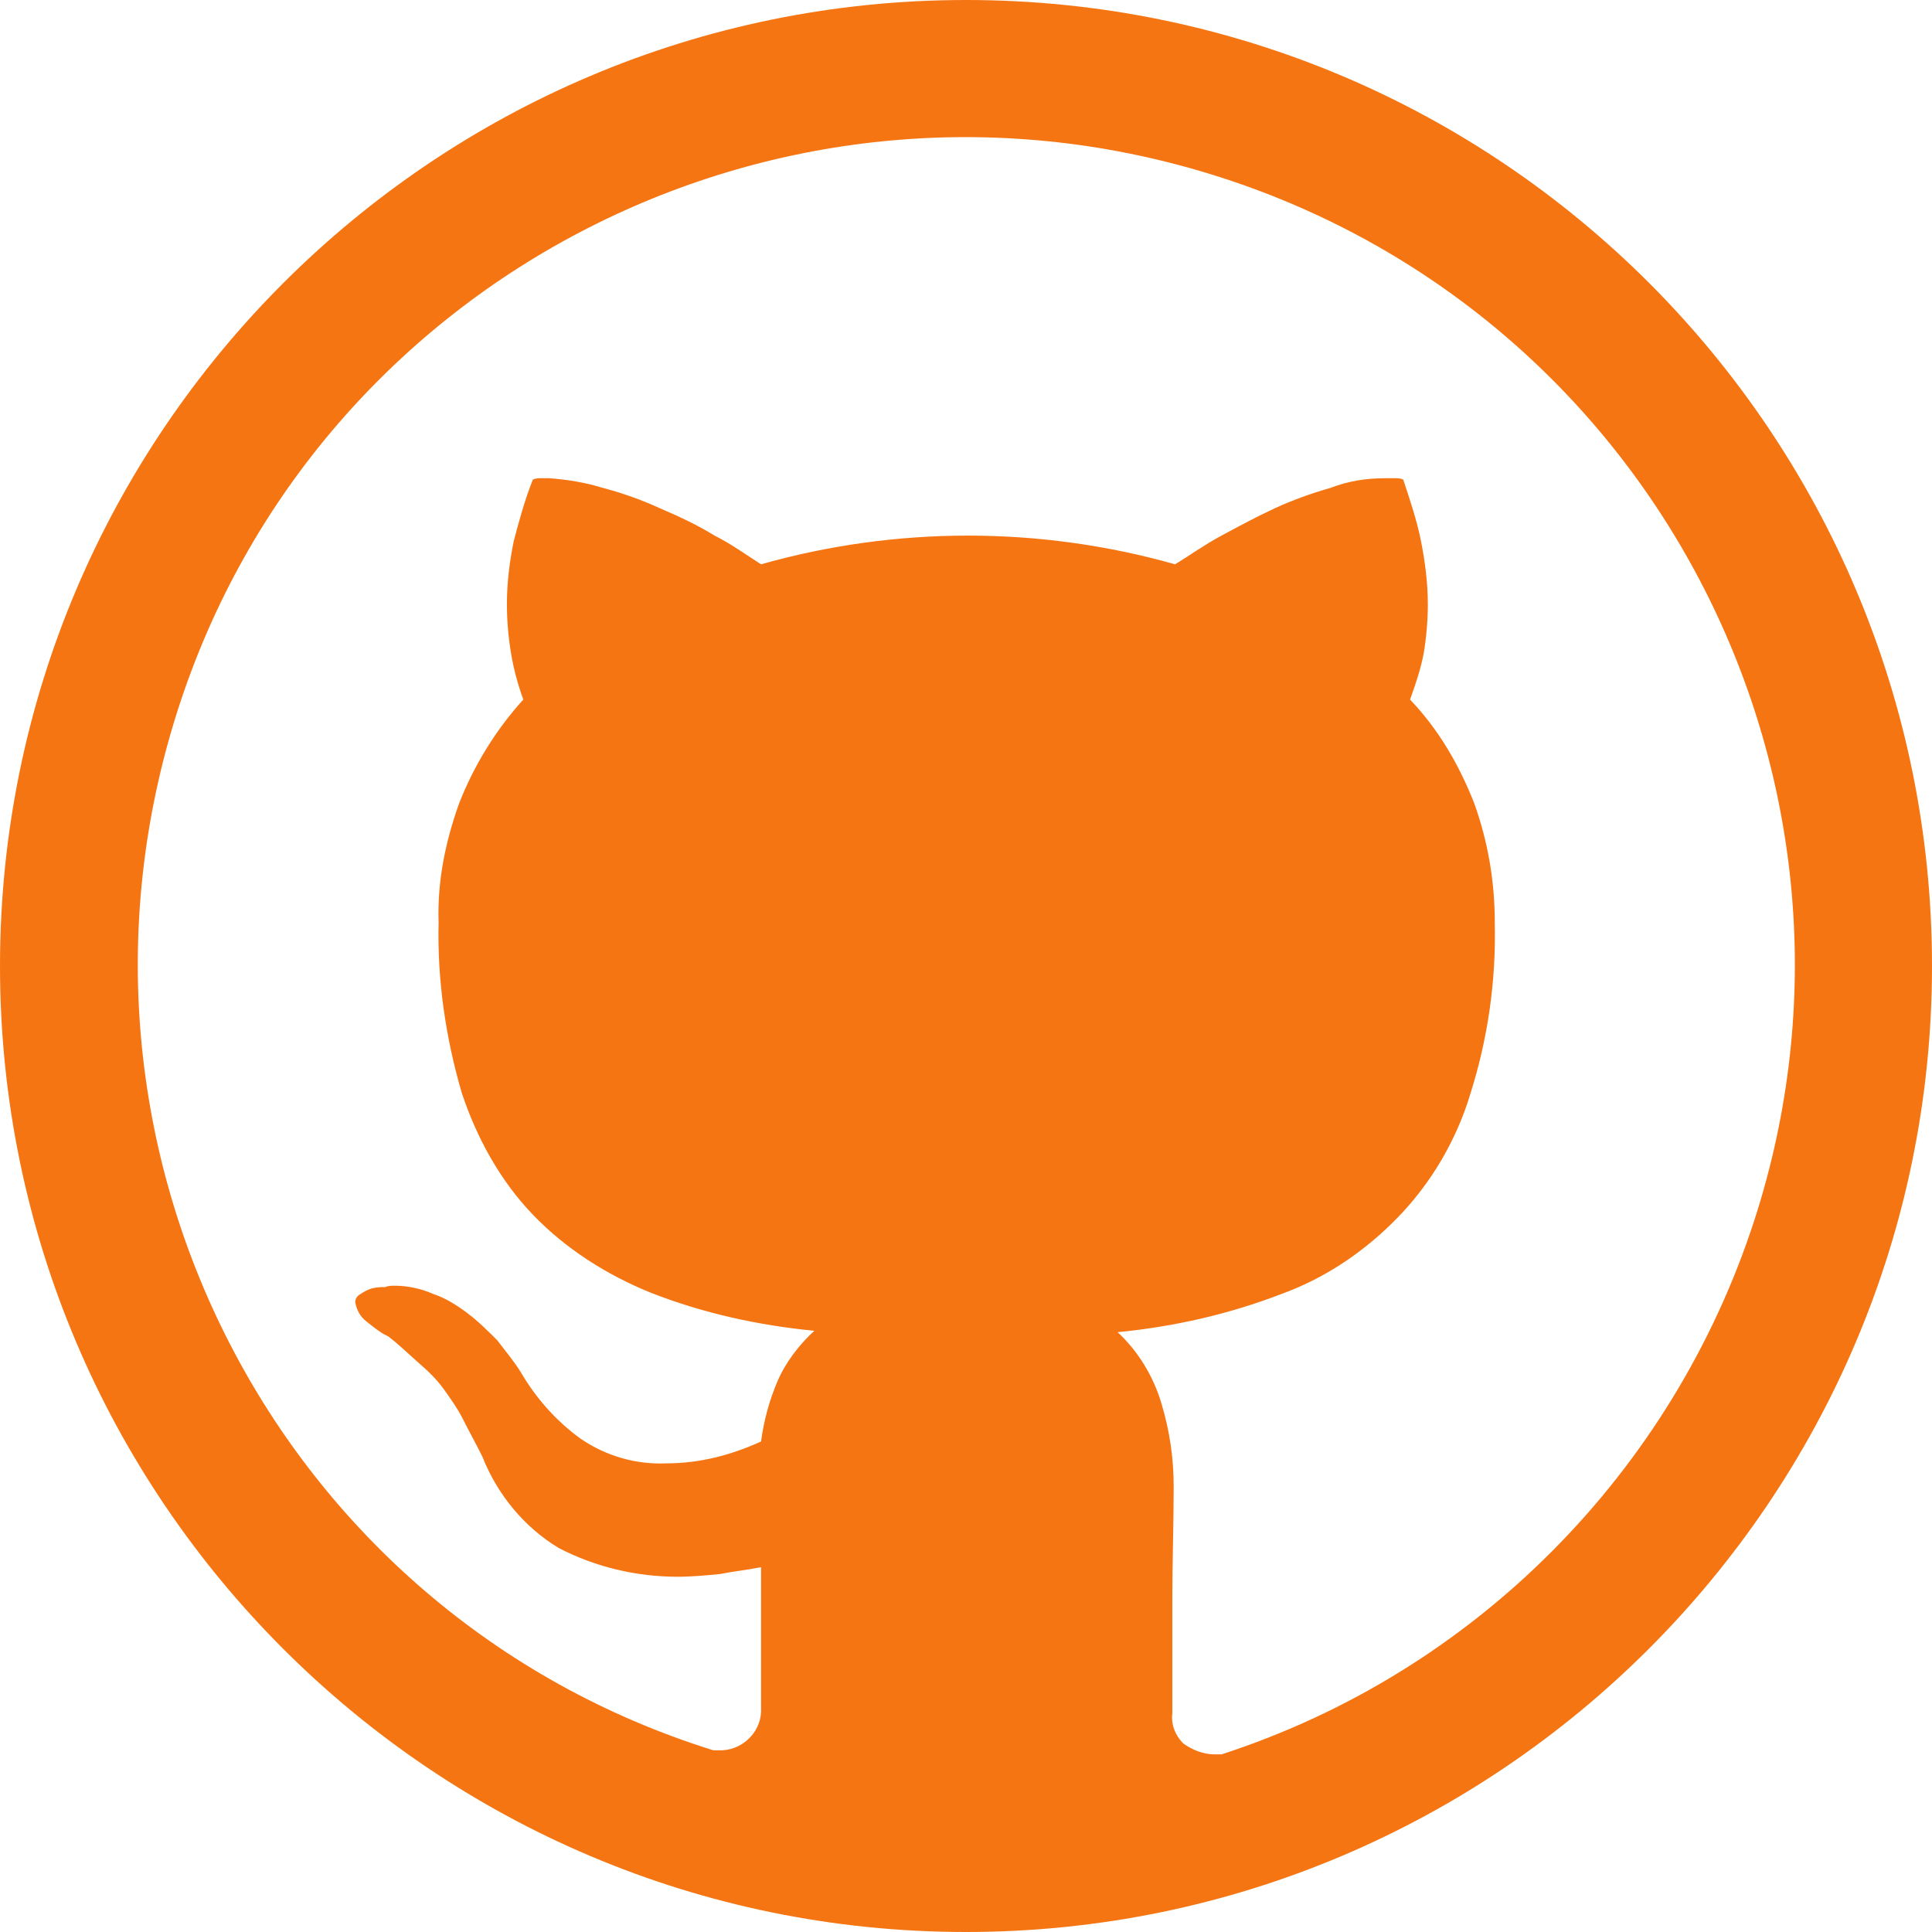
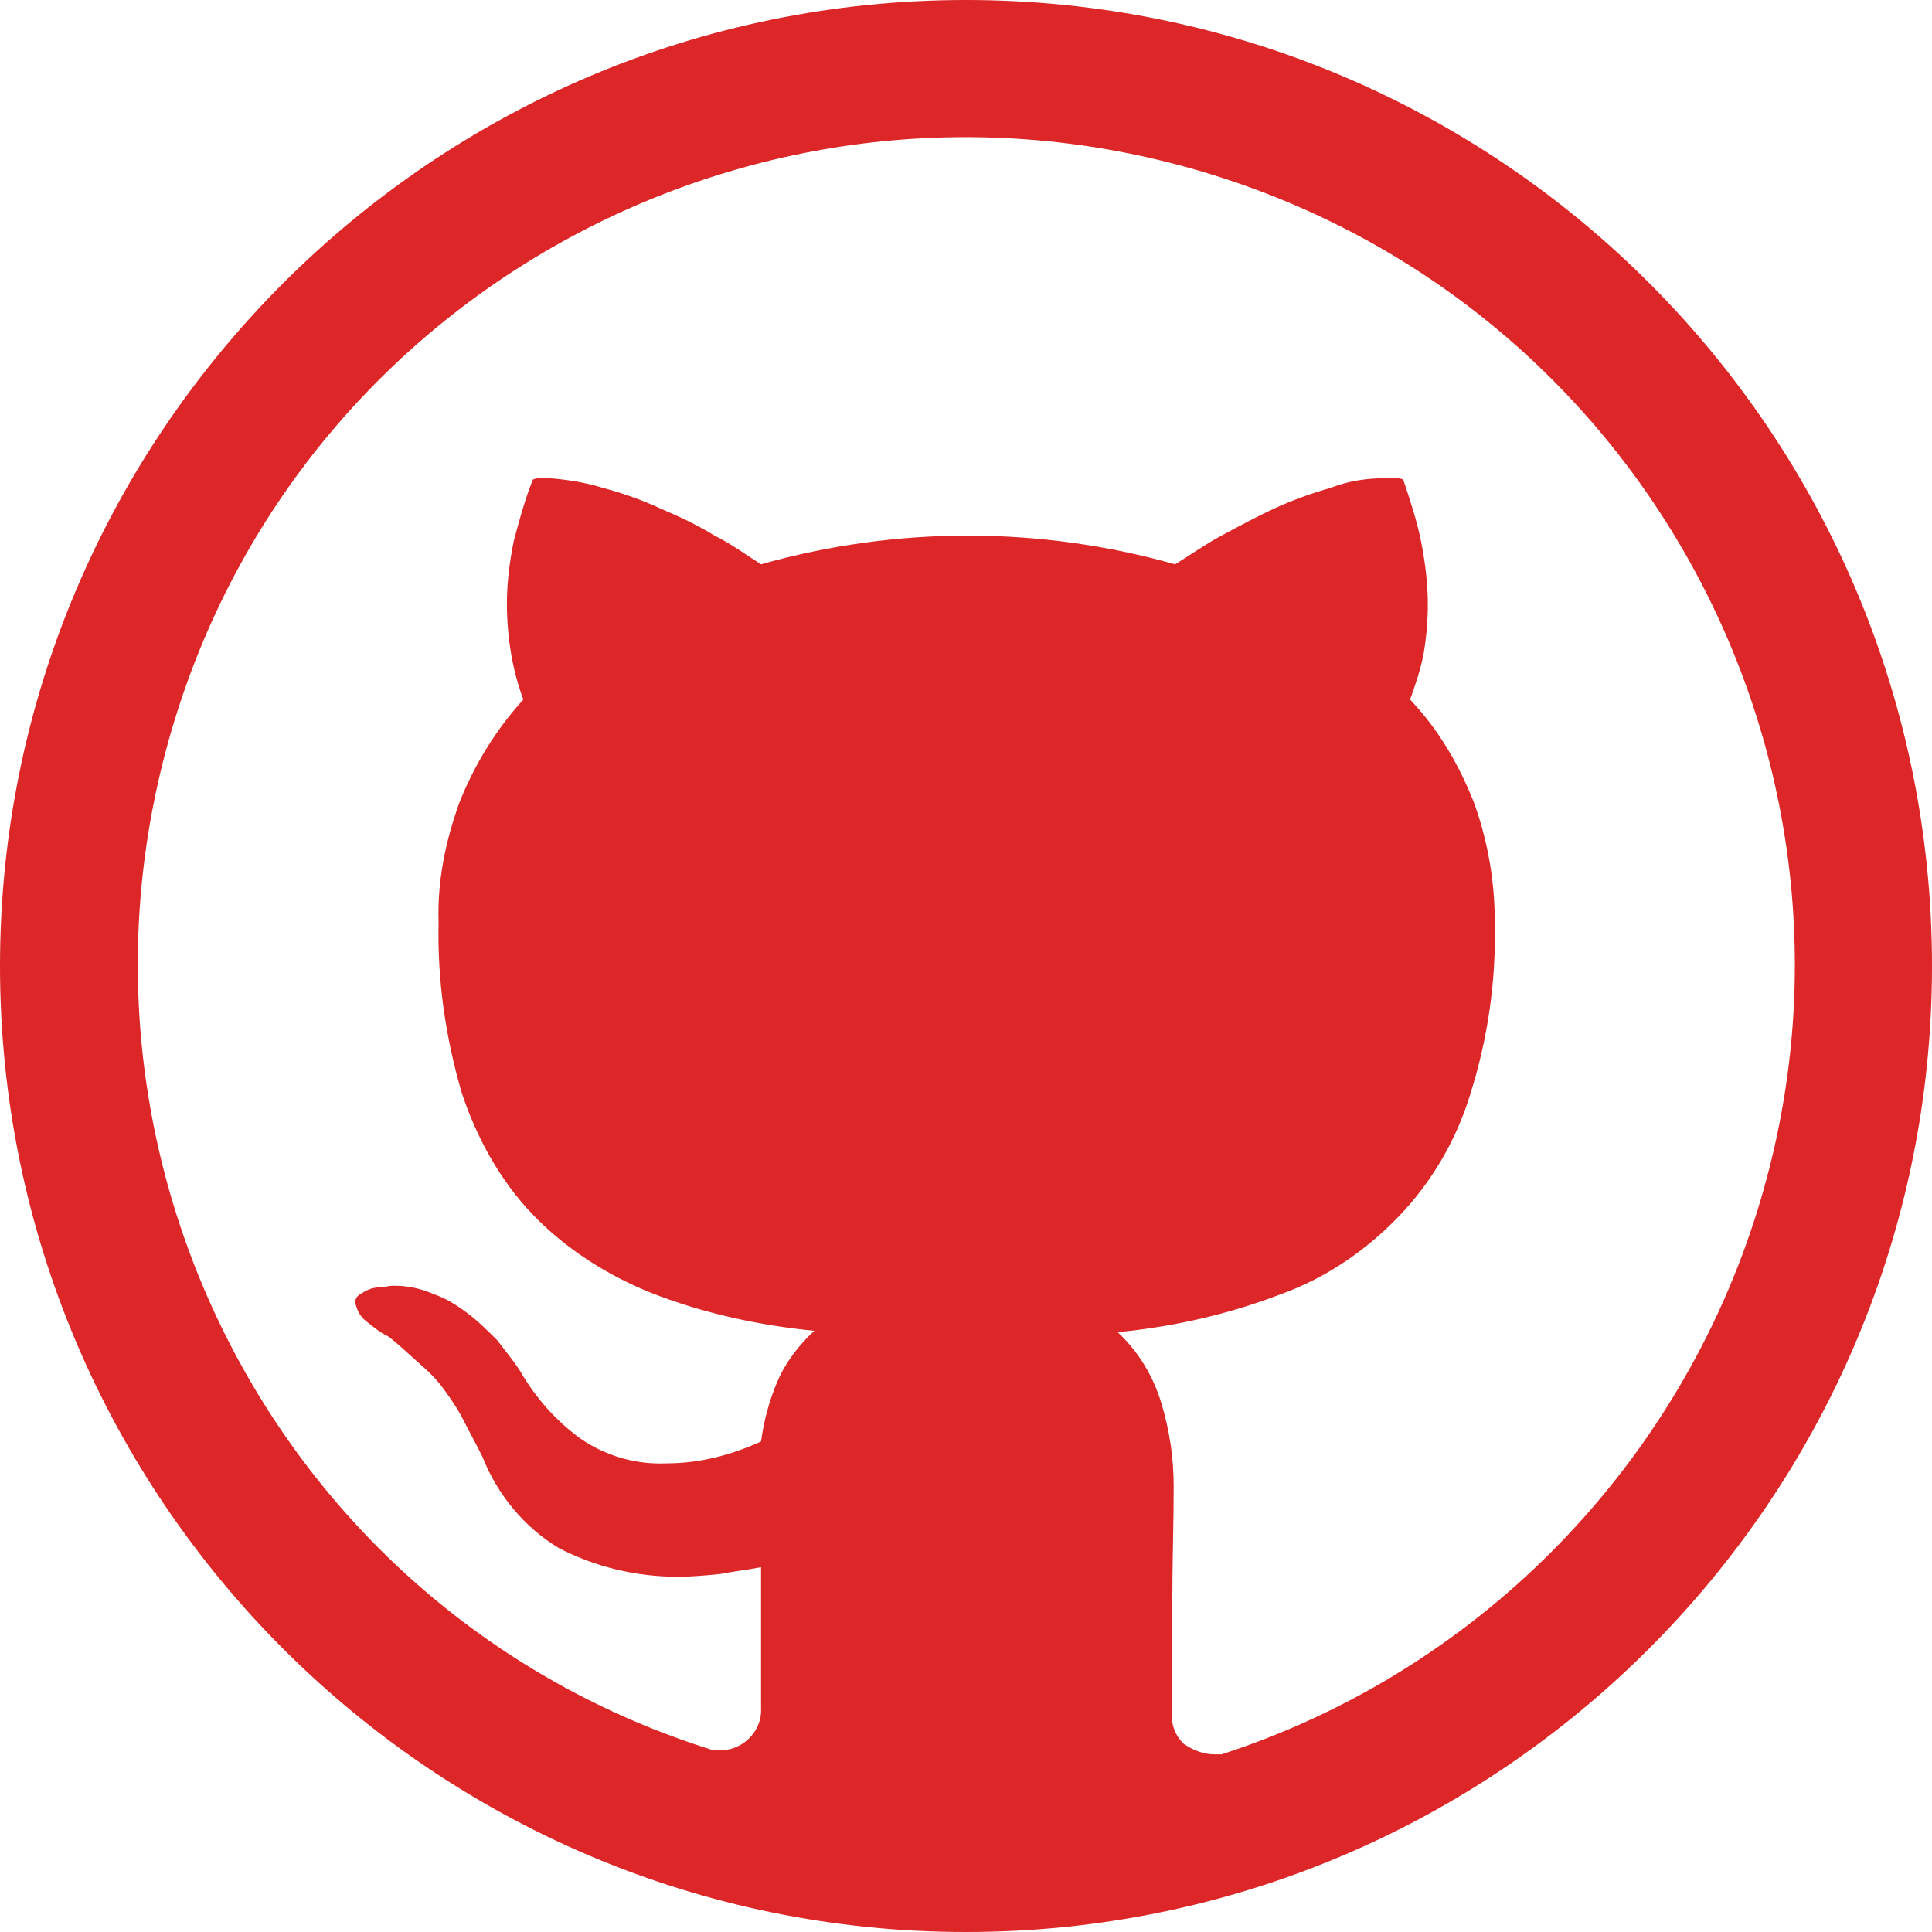
<svg xmlns="http://www.w3.org/2000/svg" version="1.1" id="Capa_1" x="0px" y="0px" viewBox="0 0 141.4 141.4" style="enable-background:new 0 0 141.4 141.4;" xml:space="preserve">
  <style type="text/css">
- 	.st0{fill:#F67513;}
+ 	.st0{fill:#DC2627;}
</style>
-   <path class="st0" d="M70.7,0C31.7,0,0,31.7,0,70.7s31.7,70.7,70.7,70.7s70.7-31.7,70.7-70.7S109.8,0,70.7,0z M89.4,128.4h-0.5  c-0.8,0-1.6-0.3-2.3-0.8c-0.6-0.6-0.9-1.4-0.8-2.2v-8.3c0-2.8,0.1-5.5,0.1-8.3c0-2.1-0.3-4.1-0.9-6.1c-0.6-2-1.7-3.8-3.2-5.2  c4.1-0.4,8.1-1.3,12-2.8c3.3-1.2,6.2-3.2,8.6-5.7c2.4-2.5,4.2-5.6,5.2-8.9c1.3-4.1,1.9-8.3,1.8-12.6c0-3-0.5-5.9-1.5-8.7  c-1.1-2.8-2.6-5.4-4.7-7.6c0.4-1.1,0.8-2.3,1-3.4c0.2-1.2,0.3-2.4,0.3-3.6c0-1.5-0.2-3.1-0.5-4.6c-0.3-1.5-0.8-3-1.3-4.5  c-0.2-0.1-0.4-0.1-0.7-0.1h-0.6c-1.4,0-2.7,0.2-4,0.7c-1.4,0.4-2.8,0.9-4.1,1.5c-1.3,0.6-2.6,1.3-3.9,2c-1.3,0.7-2.4,1.5-3.4,2.1  c-9.9-2.8-20.4-2.8-30.3,0c-1.1-0.7-2.2-1.5-3.4-2.1c-1.3-0.8-2.6-1.4-4-2c-1.3-0.6-2.7-1.1-4.2-1.5c-1.3-0.4-2.6-0.6-3.9-0.7h-0.6  c-0.2,0-0.4,0-0.6,0.1c-0.6,1.5-1,3-1.4,4.5c-0.3,1.5-0.5,3-0.5,4.6c0,1.2,0.1,2.4,0.3,3.6c0.2,1.2,0.5,2.3,0.9,3.4  c-2,2.2-3.6,4.8-4.7,7.6c-1,2.8-1.6,5.7-1.5,8.7c-0.1,4.2,0.5,8.4,1.7,12.5c1.1,3.3,2.8,6.4,5.2,8.9c2.4,2.5,5.4,4.4,8.6,5.7  c3.8,1.5,7.9,2.4,12,2.8c-1.1,1-2.1,2.3-2.7,3.7c-0.6,1.4-1,2.9-1.2,4.4c-2.2,1-4.5,1.6-6.9,1.6c-2.2,0.1-4.4-0.5-6.3-1.8  c-1.8-1.3-3.3-3-4.4-4.9c-0.5-0.8-1.1-1.5-1.7-2.3c-0.7-0.7-1.4-1.4-2.2-2c-0.8-0.6-1.6-1.1-2.5-1.4c-0.9-0.4-1.9-0.6-2.8-0.6  c-0.2,0-0.5,0-0.7,0.1c-0.3,0-0.6,0-1,0.1c-0.3,0.1-0.5,0.2-0.8,0.4c-0.2,0.1-0.4,0.3-0.4,0.6c0.1,0.6,0.4,1.1,0.8,1.4  c0.5,0.4,1,0.8,1.4,1l0.2,0.1c0.8,0.6,1.5,1.3,2.3,2c0.7,0.6,1.3,1.2,1.8,1.9c0.5,0.7,1,1.4,1.4,2.2c0.4,0.8,0.9,1.7,1.4,2.7  c1.1,2.8,3.1,5.2,5.6,6.7c2.7,1.4,5.7,2.1,8.7,2.1c1,0,2.1-0.1,3.1-0.2c1-0.2,2-0.3,3-0.5v10.3c0.1,1.6-1.2,3-2.8,3.1  c-0.1,0-0.2,0-0.3,0h-0.4C20.2,118.1,2.8,83.9,13,52S57.5,2.7,89.4,13s49.3,44.5,39,76.3C122.4,107.8,107.9,122.4,89.4,128.4  L89.4,128.4L89.4,128.4z" />
+   <path class="st0" d="M70.7,0C31.7,0,0,31.7,0,70.7s31.7,70.7,70.7,70.7s70.7-31.7,70.7-70.7S109.8,0,70.7,0z M89.4,128.4h-0.5  c-0.8,0-1.6-0.3-2.3-0.8c-0.6-0.6-0.9-1.4-0.8-2.2v-8.3c0-2.8,0.1-5.5,0.1-8.3c0-2.1-0.3-4.1-0.9-6.1s-1.7-3.8-3.2-5.2  c4.1-0.4,8.1-1.3,12-2.8c3.3-1.2,6.2-3.2,8.6-5.7s4.2-5.6,5.2-8.9c1.3-4.1,1.9-8.3,1.8-12.6c0-3-0.5-5.9-1.5-8.7  c-1.1-2.8-2.6-5.4-4.7-7.6c0.4-1.1,0.8-2.3,1-3.4c0.2-1.2,0.3-2.4,0.3-3.6c0-1.5-0.2-3.1-0.5-4.6s-0.8-3-1.3-4.5  c-0.2-0.1-0.4-0.1-0.7-0.1h-0.6c-1.4,0-2.7,0.2-4,0.7c-1.4,0.4-2.8,0.9-4.1,1.5c-1.3,0.6-2.6,1.3-3.9,2S87,40.7,86,41.3  c-9.9-2.8-20.4-2.8-30.3,0c-1.1-0.7-2.2-1.5-3.4-2.1c-1.3-0.8-2.6-1.4-4-2c-1.3-0.6-2.7-1.1-4.2-1.5c-1.3-0.4-2.6-0.6-3.9-0.7h-0.6  c-0.2,0-0.4,0-0.6,0.1c-0.6,1.5-1,3-1.4,4.5c-0.3,1.5-0.5,3-0.5,4.6c0,1.2,0.1,2.4,0.3,3.6c0.2,1.2,0.5,2.3,0.9,3.4  c-2,2.2-3.6,4.8-4.7,7.6c-1,2.8-1.6,5.7-1.5,8.7c-0.1,4.2,0.5,8.4,1.7,12.5c1.1,3.3,2.8,6.4,5.2,8.9s5.4,4.4,8.6,5.7  c3.8,1.5,7.9,2.4,12,2.8c-1.1,1-2.1,2.3-2.7,3.7c-0.6,1.4-1,2.9-1.2,4.4c-2.2,1-4.5,1.6-6.9,1.6c-2.2,0.1-4.4-0.5-6.3-1.8  c-1.8-1.3-3.3-3-4.4-4.9c-0.5-0.8-1.1-1.5-1.7-2.3c-0.7-0.7-1.4-1.4-2.2-2s-1.6-1.1-2.5-1.4c-0.9-0.4-1.9-0.6-2.8-0.6  c-0.2,0-0.5,0-0.7,0.1c-0.3,0-0.6,0-1,0.1c-0.3,0.1-0.5,0.2-0.8,0.4C26.2,94.8,26,95,26,95.3c0.1,0.6,0.4,1.1,0.8,1.4  c0.5,0.4,1,0.8,1.4,1l0.2,0.1c0.8,0.6,1.5,1.3,2.3,2c0.7,0.6,1.3,1.2,1.8,1.9c0.5,0.7,1,1.4,1.4,2.2c0.4,0.8,0.9,1.7,1.4,2.7  c1.1,2.8,3.1,5.2,5.6,6.7c2.7,1.4,5.7,2.1,8.7,2.1c1,0,2.1-0.1,3.1-0.2c1-0.2,2-0.3,3-0.5V125c0.1,1.6-1.2,3-2.8,3.1  c-0.1,0-0.2,0-0.3,0h-0.4C20.2,118.1,2.8,83.9,13,52S57.5,2.7,89.4,13s49.3,44.5,39,76.3C122.4,107.8,107.9,122.4,89.4,128.4  L89.4,128.4L89.4,128.4z" />
</svg>
